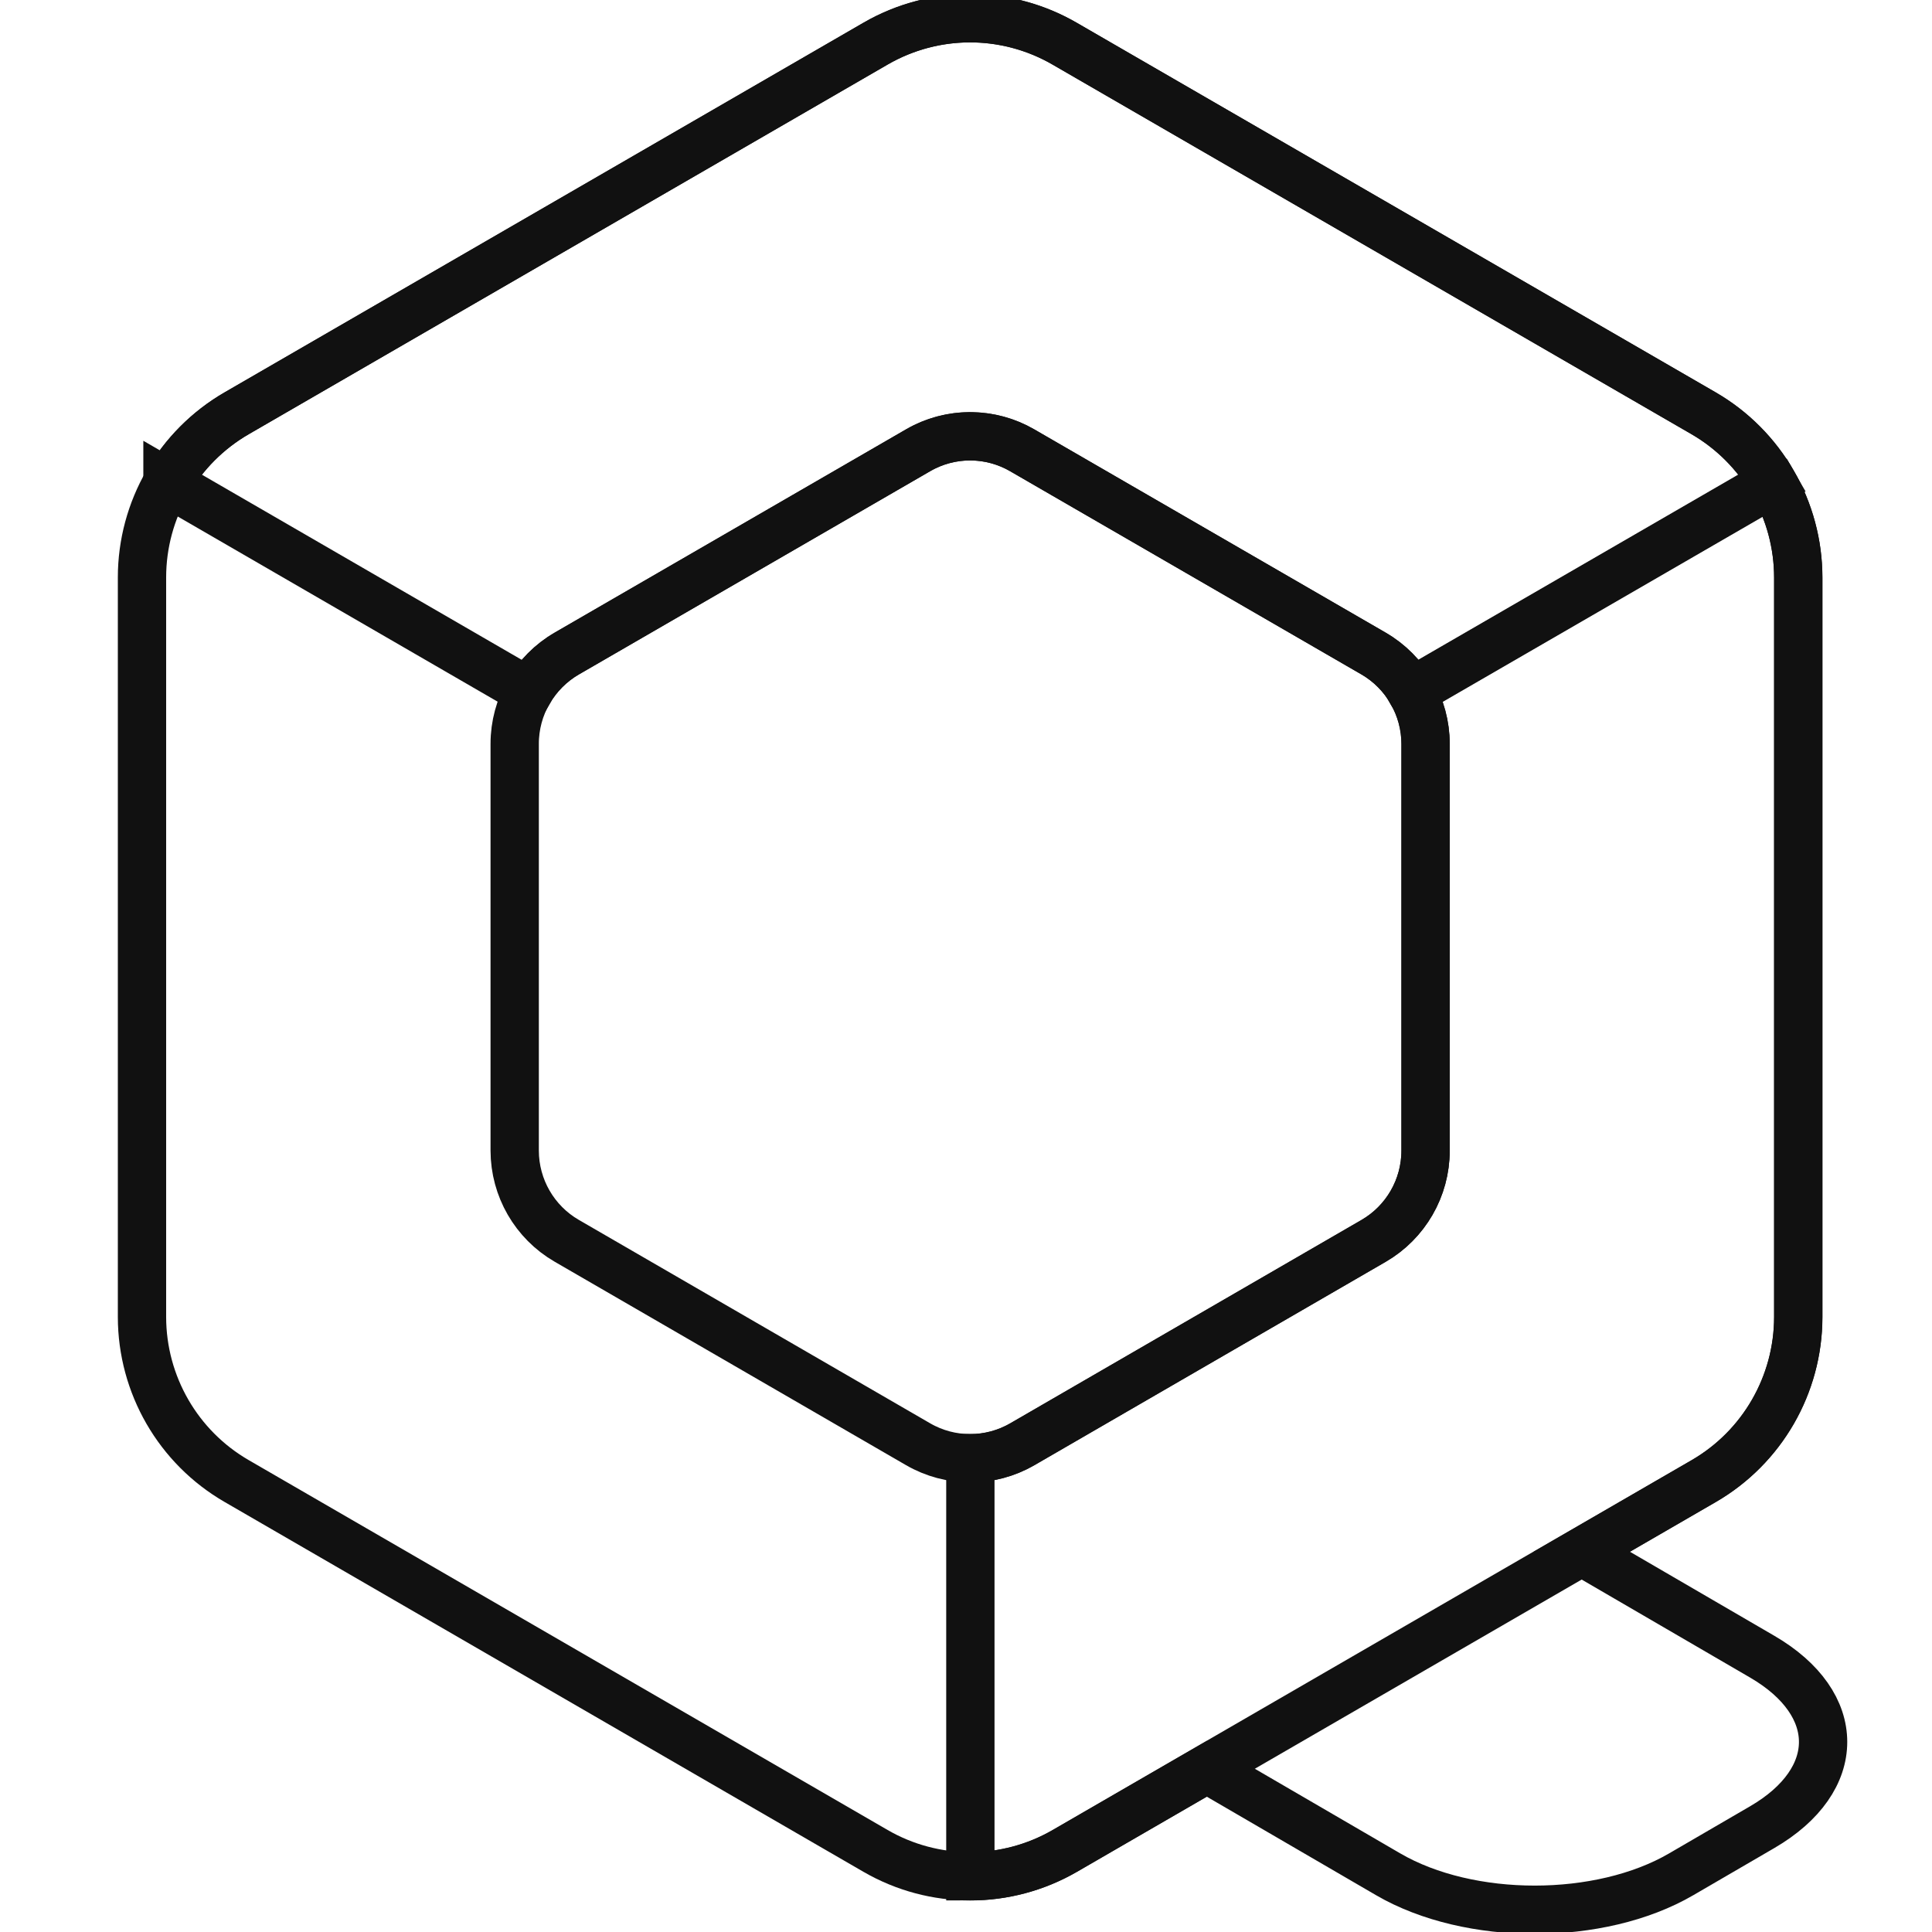
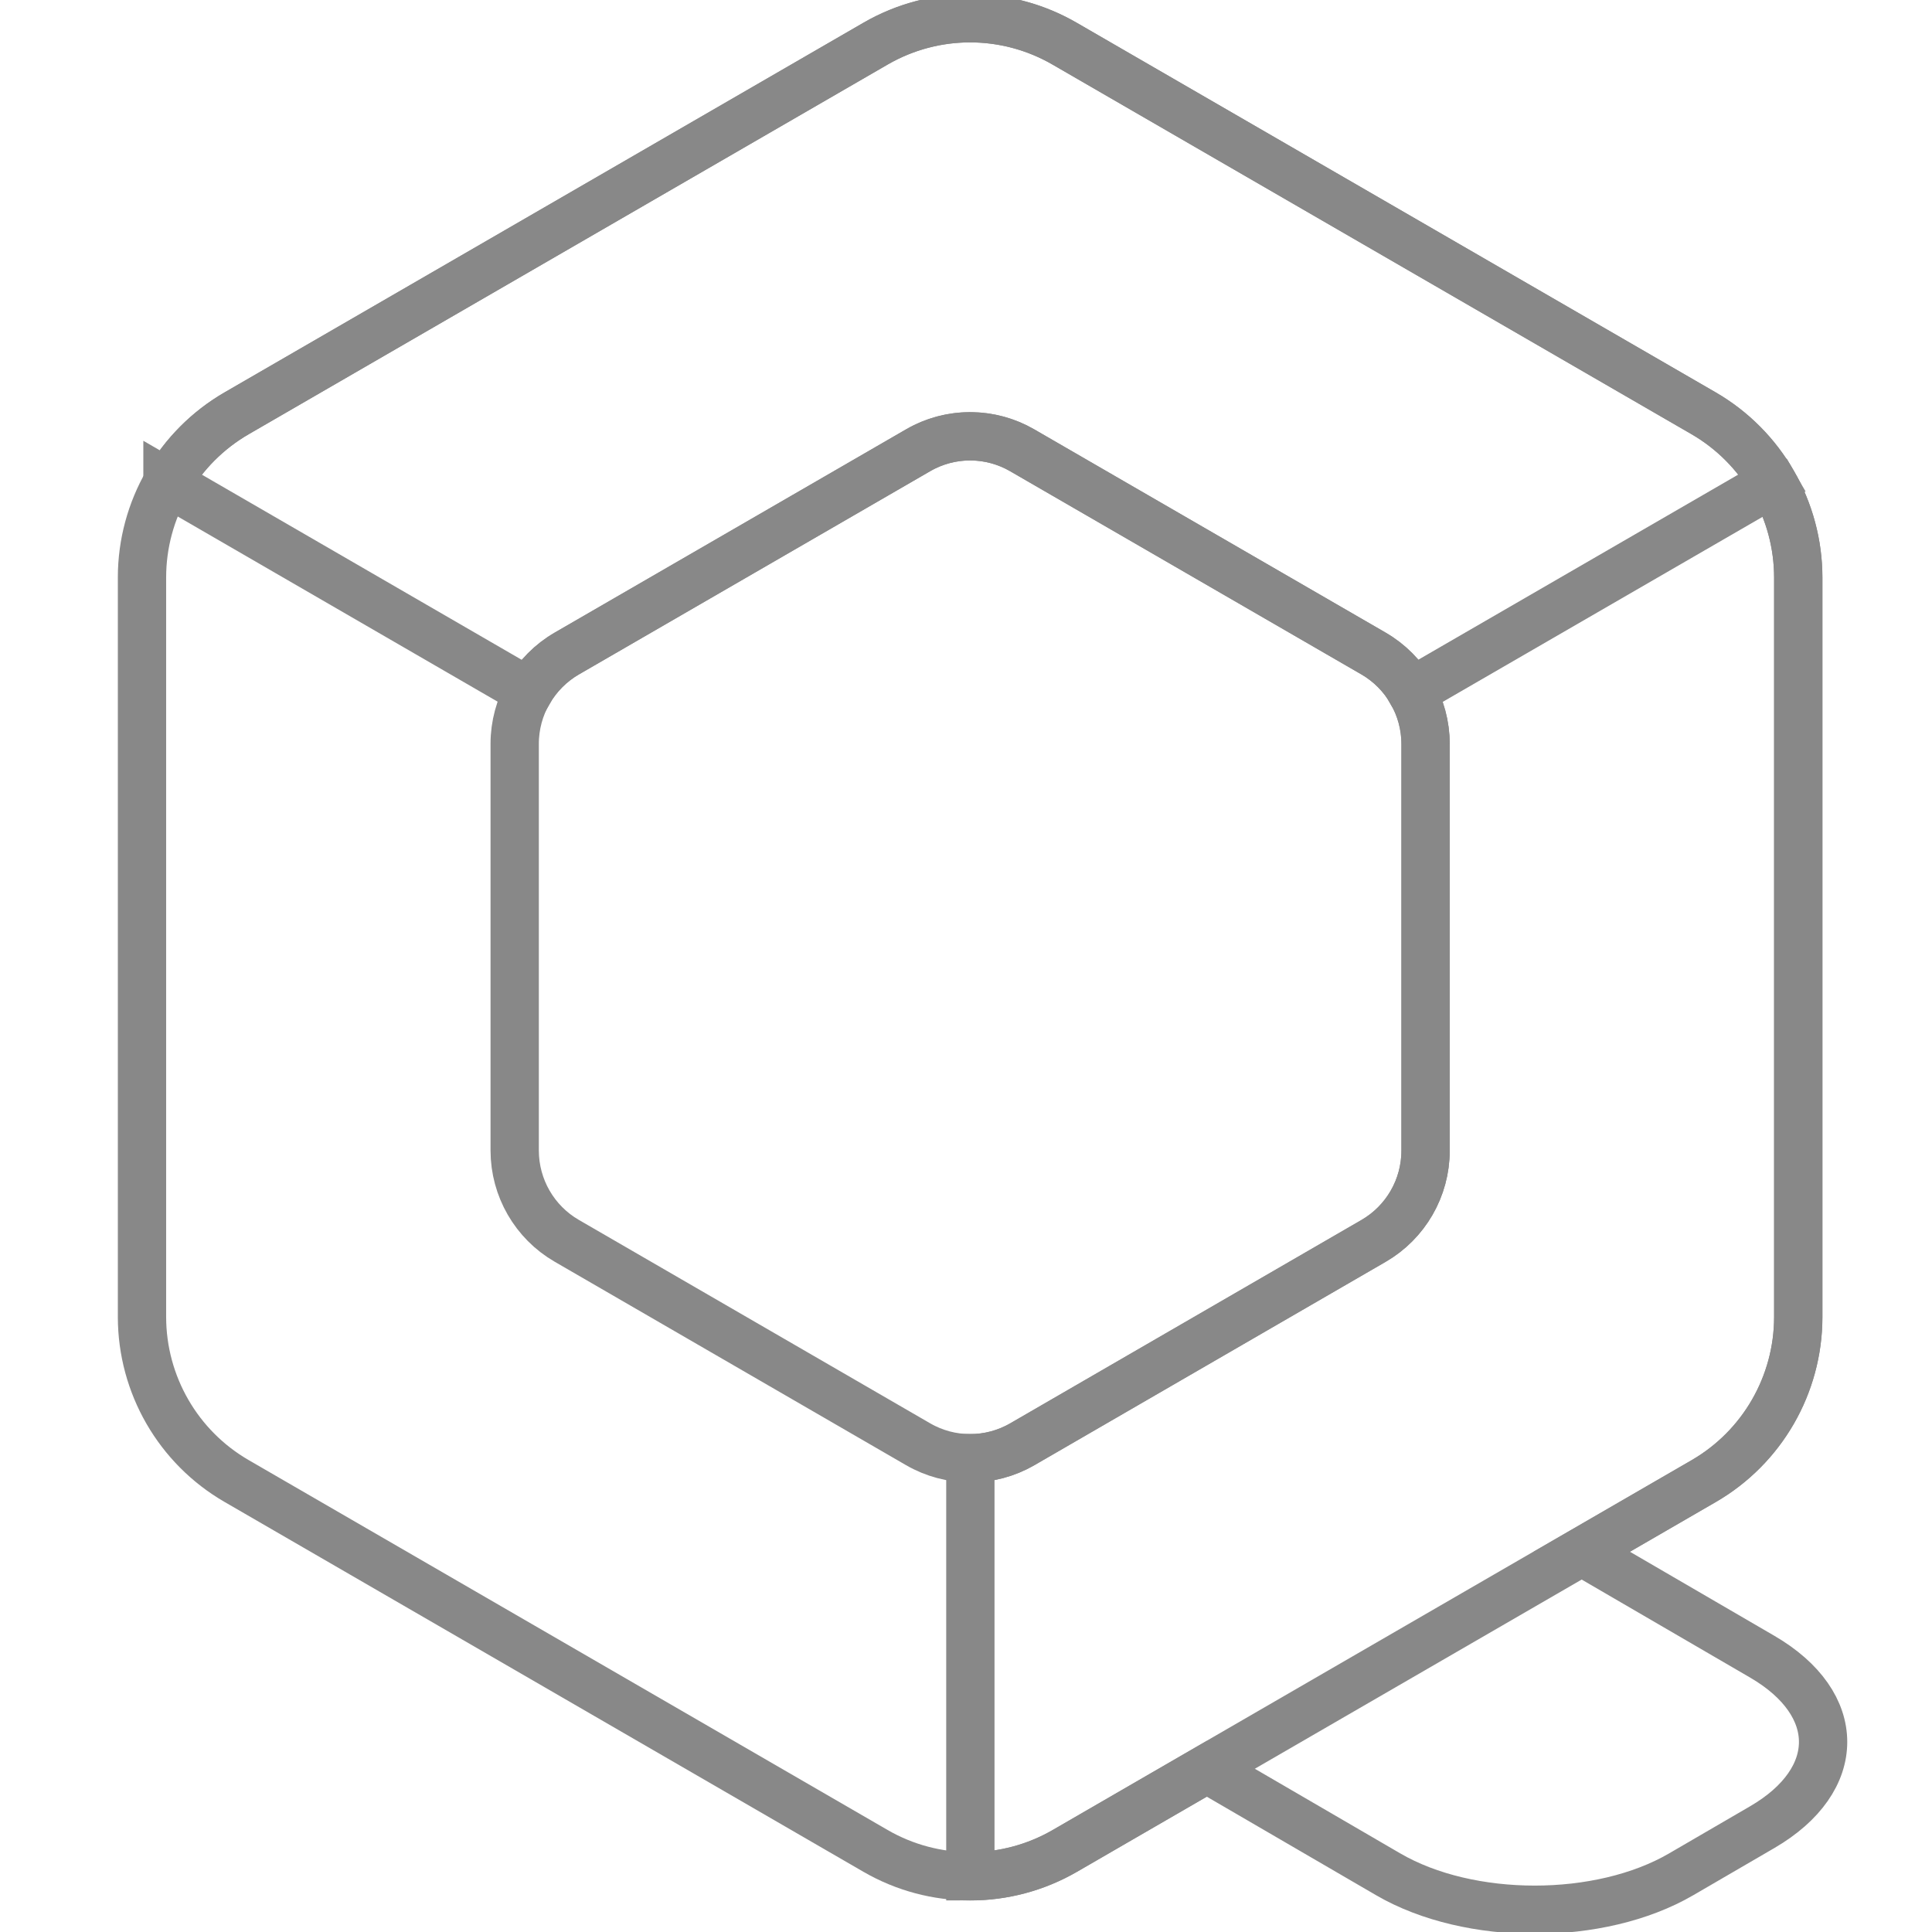
<svg xmlns="http://www.w3.org/2000/svg" width="40" height="40" viewBox="0 0 40 40" id="svg6232" version="1.1">
  <defs id="defs6234" />
  <g id="layer1" transform="translate(0,-1012.362)">
-     <g style="fill:none;stroke:#111111;stroke-width:4.056;stroke-miterlimit:4;stroke-dasharray:none" id="icon-outline-logo" transform="matrix(0.2465756,0,0,0.2465756,221.4551,1006.523)">
+     <g style="fill:none;stroke:#888888;stroke-width:4;stroke-miterlimit:4;stroke-dasharray:none" id="icon-outline-logo" transform="matrix(0.2465756,0,0,0.2465756,221.4551,1006.523)">
      <path id="path3946-56-5-5" d="m -816.29,25.214 a 15.882,15.918 0 0 0 -8.317,2.135 l -53.648,31.034 a 15.882,15.918 0 0 0 -7.945,13.784 l 0,62.1 a 15.882,15.918 0 0 0 7.945,13.768 l 53.648,31.058 a 15.882,15.918 0 0 0 15.882,0 l 53.656,-31.058 a 15.882,15.918 0 0 0 7.937,-13.768 l 0,-62.1 a 15.882,15.918 0 0 0 -7.937,-13.784 l -53.656,-31.034 a 15.882,15.918 0 0 0 -7.565,-2.135 z m -0.172,35.101 a 8.735,8.755 0 0 1 4.164,1.169 l 29.512,17.071 a 8.735,8.755 0 0 1 4.366,7.582 l 0,34.159 a 8.735,8.755 0 0 1 -4.366,7.566 l -29.512,17.088 a 8.735,8.755 0 0 1 -8.73,0 l -29.513,-17.088 a 8.735,8.755 0 0 1 -4.365,-7.566 l 0,-34.159 a 8.735,8.755 0 0 1 4.365,-7.582 l 29.513,-17.071 a 8.735,8.755 0 0 1 4.567,-1.169 z" style="stroke-width:4.056;stroke-miterlimit:4;stroke-dasharray:none" />
      <path id="path3948-7-5-2" d="m -749.26,64.233 -30.34,17.551 a 8.735,8.755 0 0 1 1.174,4.375 l 0,34.15 a 8.735,8.755 0 0 1 -4.365,7.574 l -29.504,17.08 a 8.735,8.755 0 0 1 -4.35,1.16 l 0,35.102 a 15.882,15.918 0 0 0 7.922,-2.119 l 11.936,-6.908 15.23,8.863 c 6.812,3.964 17.78,3.964 24.592,0 l 6.811,-3.963 c 6.812,-3.964 6.812,-10.348 0,-14.312 l -15.146,-8.814 10.234,-5.924 a 15.882,15.918 0 0 0 7.938,-13.768 l 0,-62.092 a 15.882,15.918 0 0 0 -2.131,-7.955 z" style="stroke-width:4.056;stroke-miterlimit:4;stroke-dasharray:none" />
      <path id="path3950-9-9-6" d="m -884.06,64.207 30.334,17.56 a 8.735,8.755 0 0 1 3.193,-3.207 l 29.508,-17.075 a 8.735,8.755 0 0 1 8.726,0.003 l 29.51,17.071 a 8.735,8.755 0 0 1 3.178,3.195 l 30.328,-17.55 a 15.882,15.918 0 0 0 -5.791,-5.816 l -53.664,-31.045 a 15.882,15.918 0 0 0 -15.864,-0.005 l -53.649,31.046 a 15.882,15.918 0 0 0 -5.809,5.827 z" style="stroke-width:4.056;stroke-miterlimit:4;stroke-dasharray:none" />
    </g>
  </g>
</svg>
